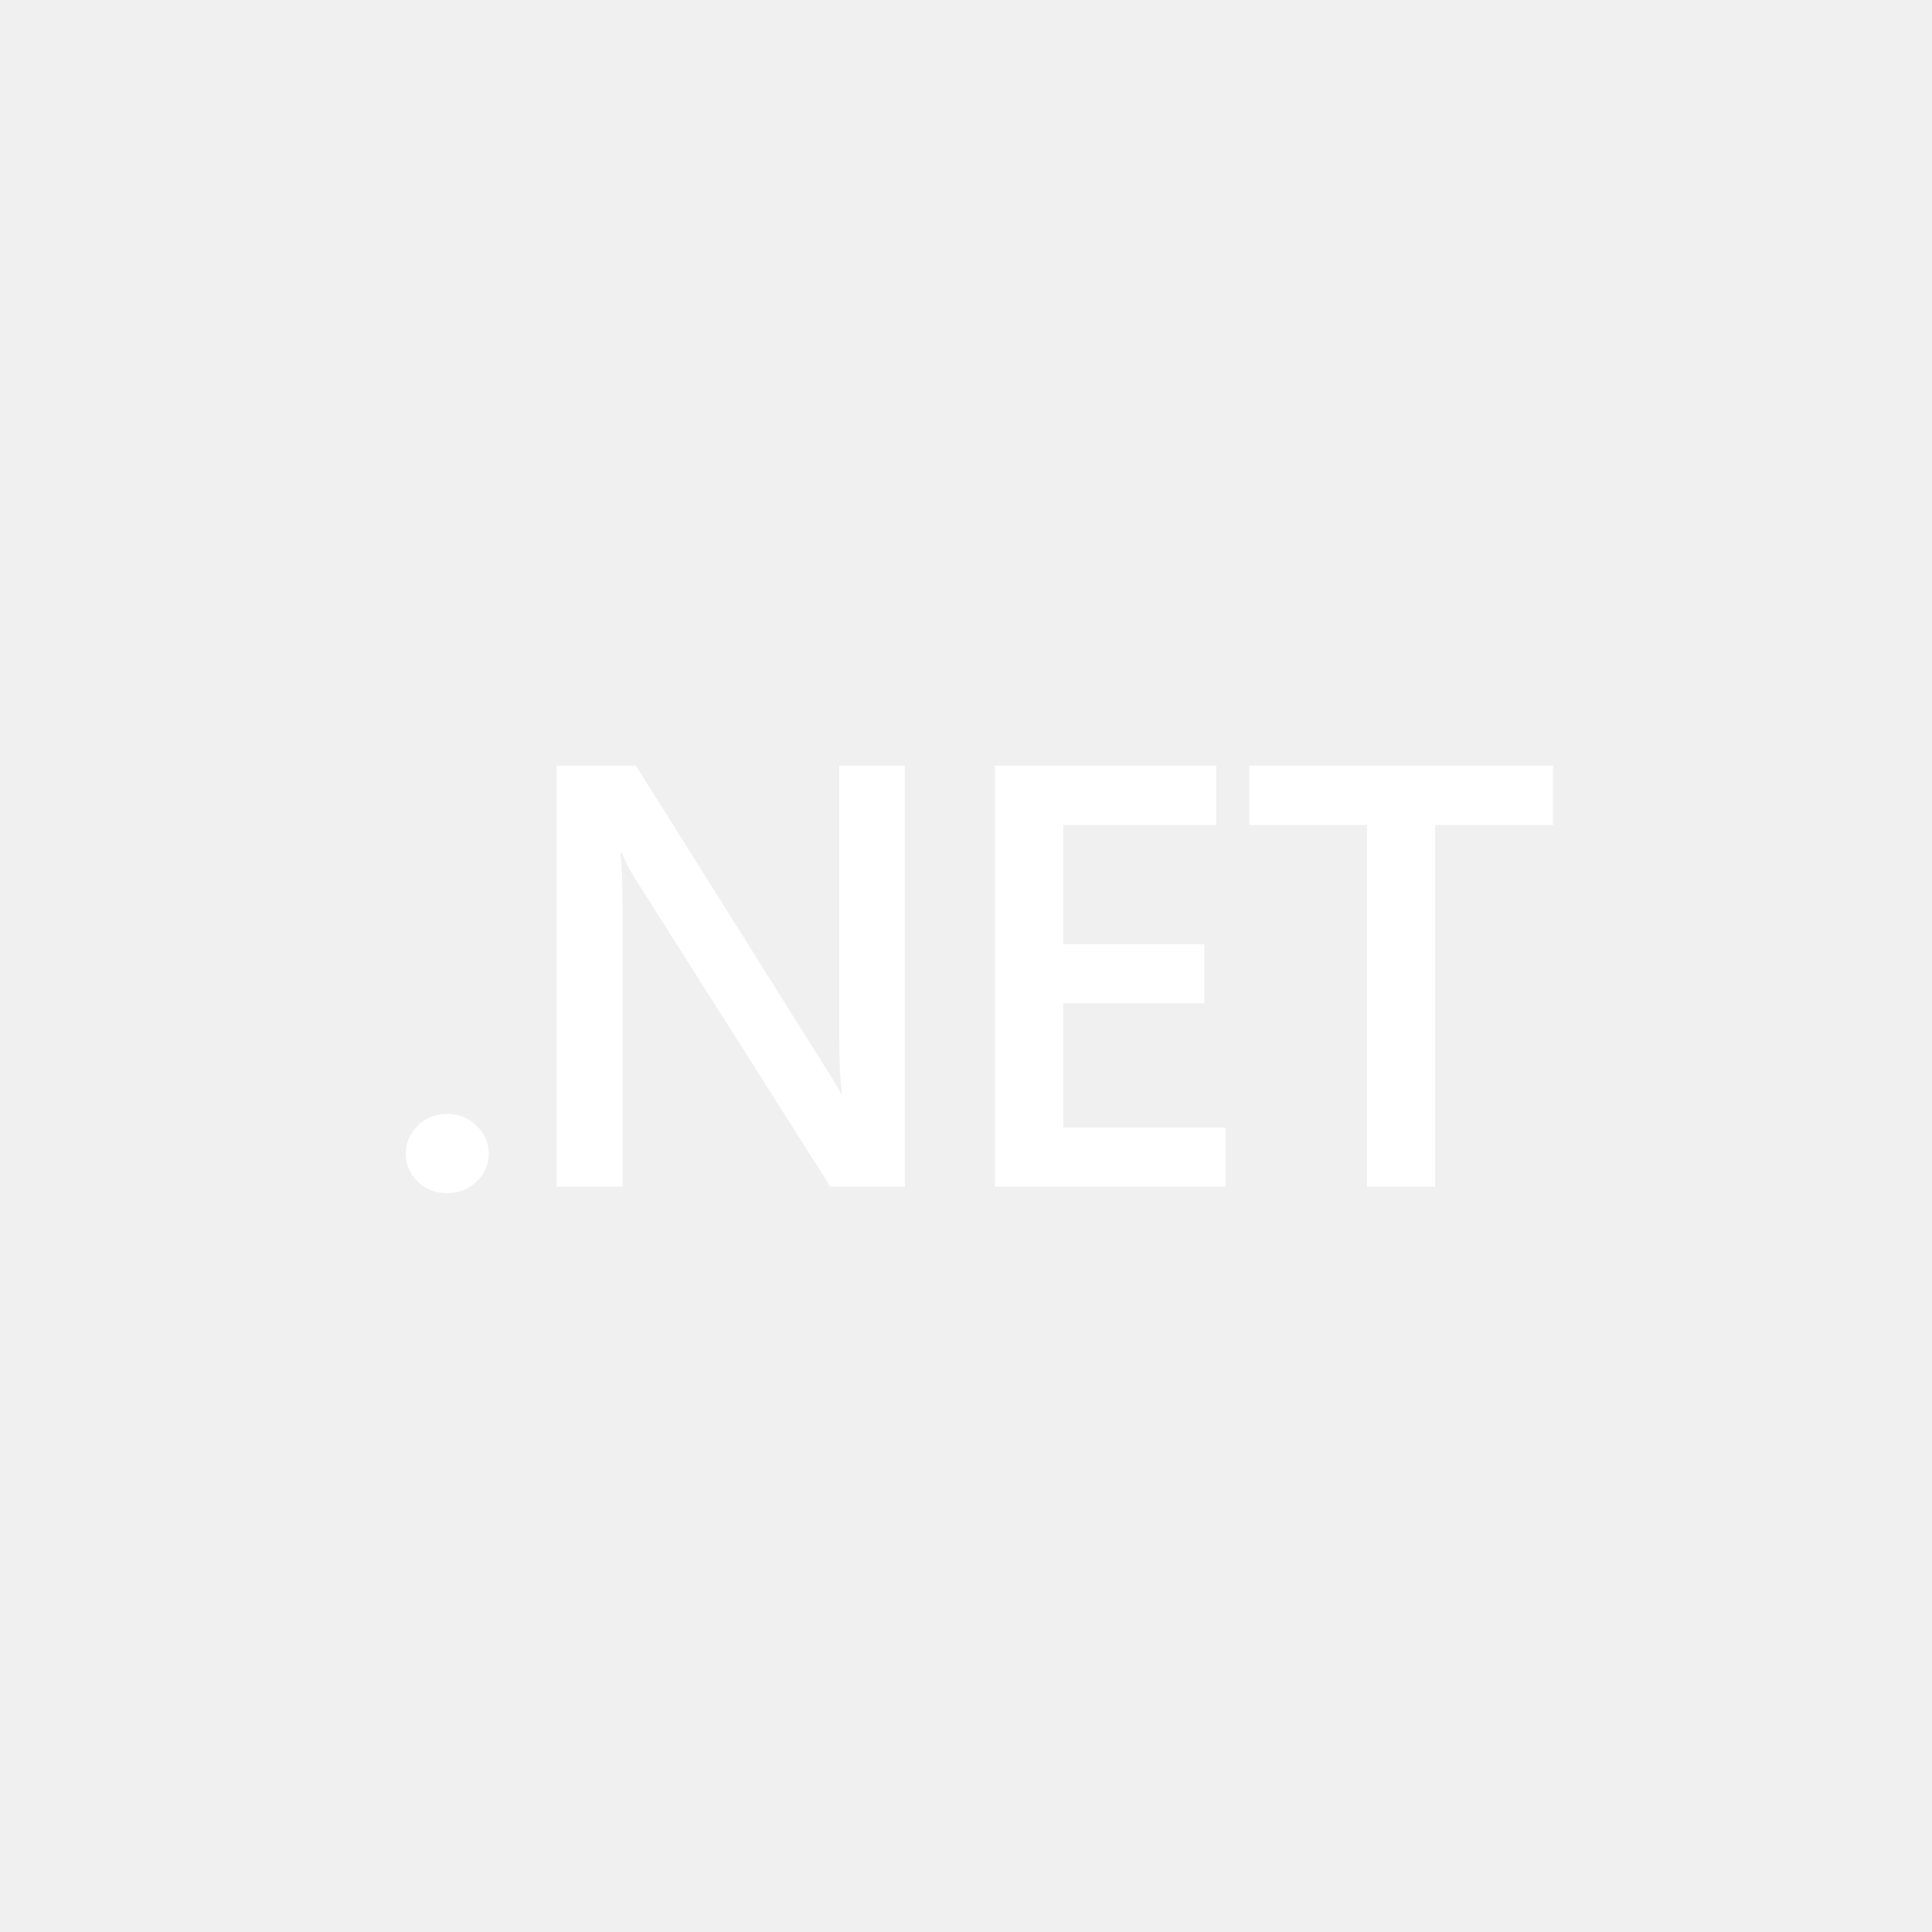
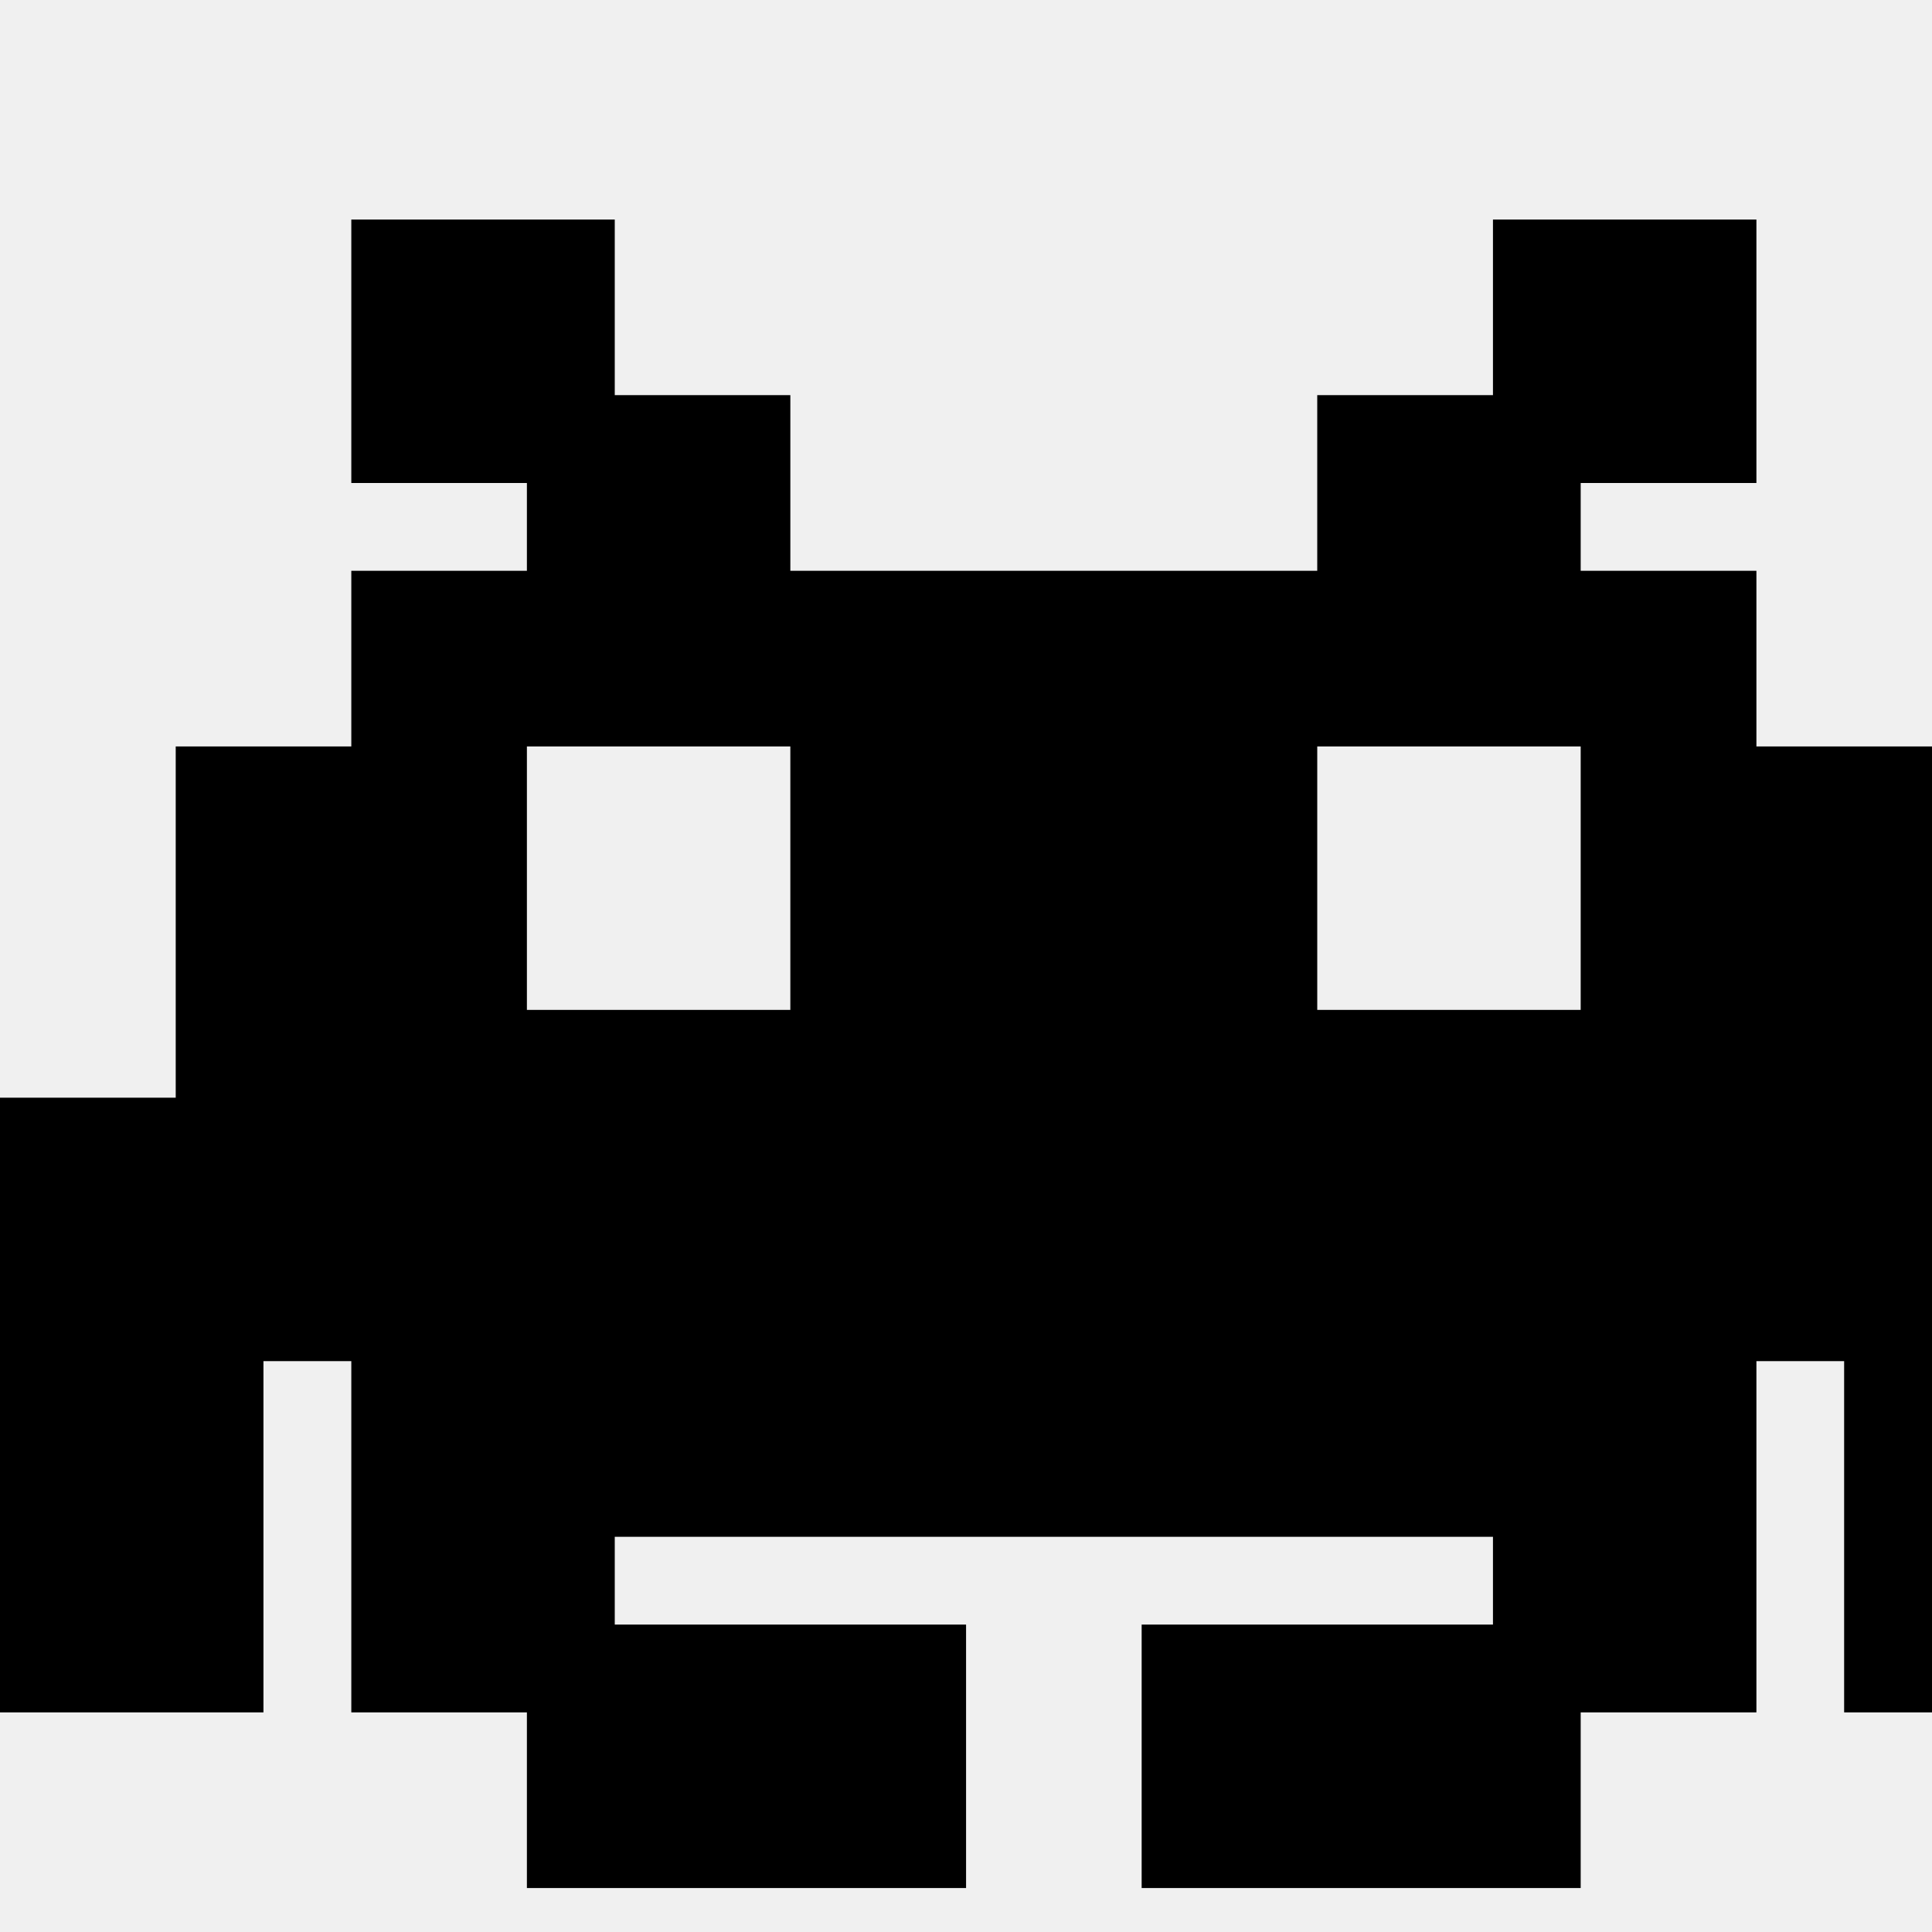
- <svg xmlns="http://www.w3.org/2000/svg" width="456" height="456" viewBox="0 0 456 456" version="1.1" xml:space="preserve" style="fill-rule:evenodd;clip-rule:evenodd;stroke-linejoin:round;stroke-miterlimit:2;">
-   <path d="m 105.5,281.609 c -2.703,0 -5.001,-0.9 -6.893,-2.702 -1.892,-1.848 -2.838,-4.042 -2.838,-6.582 0,-2.587 0.946,-4.804 2.838,-6.652 1.892,-1.848 4.19,-2.772 6.893,-2.772 2.748,0 5.068,0.924 6.96,2.772 1.937,1.848 2.906,4.064 2.906,6.652 0,2.54 -0.968,4.734 -2.906,6.582 -1.892,1.802 -4.212,2.702 -6.96,2.702 z" style="fill:#ffffff;fill-rule:nonzero;stroke-width:0.838" />
-   <path d="M 213.561,280.084 H 195.99 L 149.7,207.054 c -1.171,-1.848 -2.14,-3.765 -2.906,-5.751 h -0.406 c 0.361,2.125 0.541,6.675 0.541,13.65 v 65.132 h -15.543 v -99.36 h 18.719 l 44.737,71.298 c 1.892,2.957 3.109,4.989 3.649,6.098 h 0.27 c -0.45,-2.632 -0.676,-7.09 -0.676,-13.373 v -64.023 h 15.476 z" style="fill:#ffffff;fill-rule:nonzero;stroke-width:0.838" />
-   <path d="m 289.251,280.084 h -54.401 v -99.36 h 52.238 v 13.997 h -36.154 v 28.131 h 33.316 v 13.927 h -33.316 v 29.378 h 38.316 z" style="fill:#ffffff;fill-rule:nonzero;stroke-width:0.838" />
-   <path d="M 366.565,194.721 H 338.722 v 85.363 h -16.084 v -85.363 h -27.775 v -13.997 h 71.701 z" style="fill:#ffffff;fill-rule:nonzero;stroke-width:0.838" />
+ <svg xmlns="http://www.w3.org/2000/svg" width="469.344" height="*" viewBox="0 0 469.344 469.344" version="1.1" xml:space="preserve" style="fill:#0000000;fill-rule:evenodd;clip-rule:evenodd;stroke-linejoin:round;stroke-miterlimit:2;">
+   <path d="M469.344,266.664v-85.328h-42.656v-42.672H384v-21.328h42.688v-64h-64v42.656H320v42.672H192V95.992h-42.656V53.336h-64v64H128v21.328H85.344v42.672H42.688v85.328H0v149.328h64v-85.328h21.344v85.328H128v42.672h106.688v-64h-85.344v-21.328h213.344v21.328h-85.344v64H384v-42.672h42.688v-85.328H448v85.328h64V266.664H469.344z M192,245.336h-64v-64h64V245.336z M384,245.336h-64v-64h64V245.336z" />
</svg>
